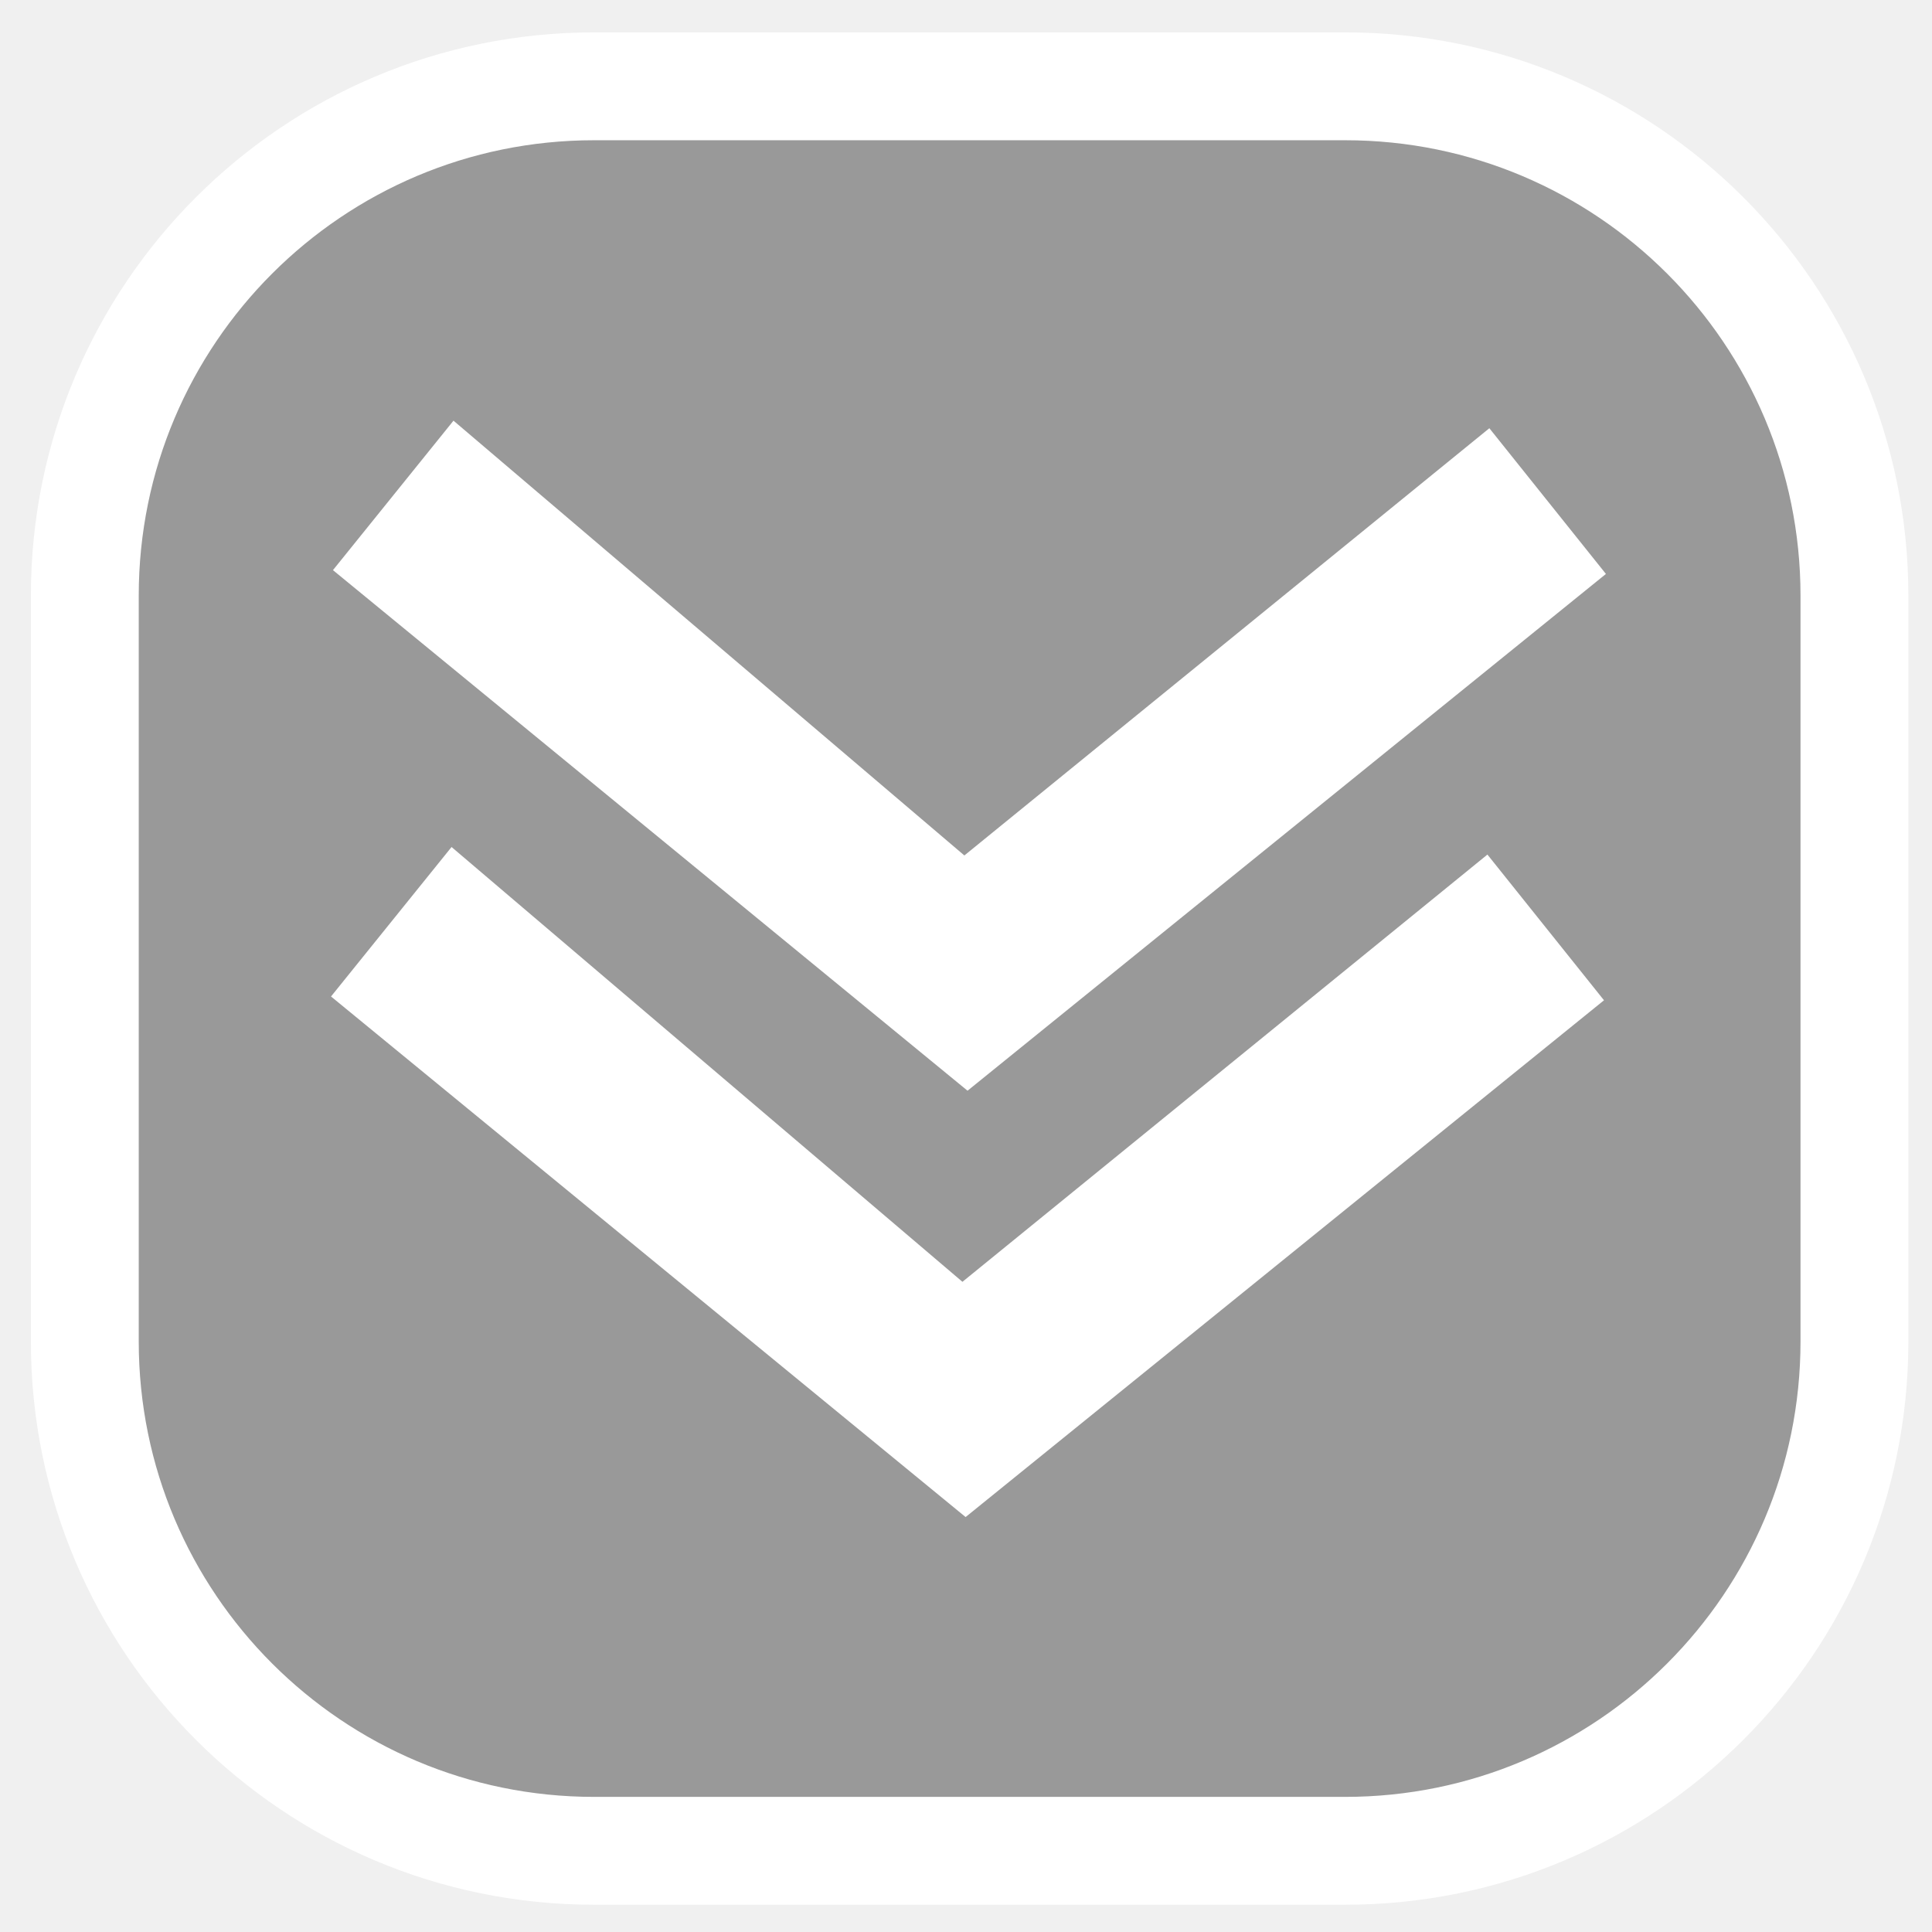
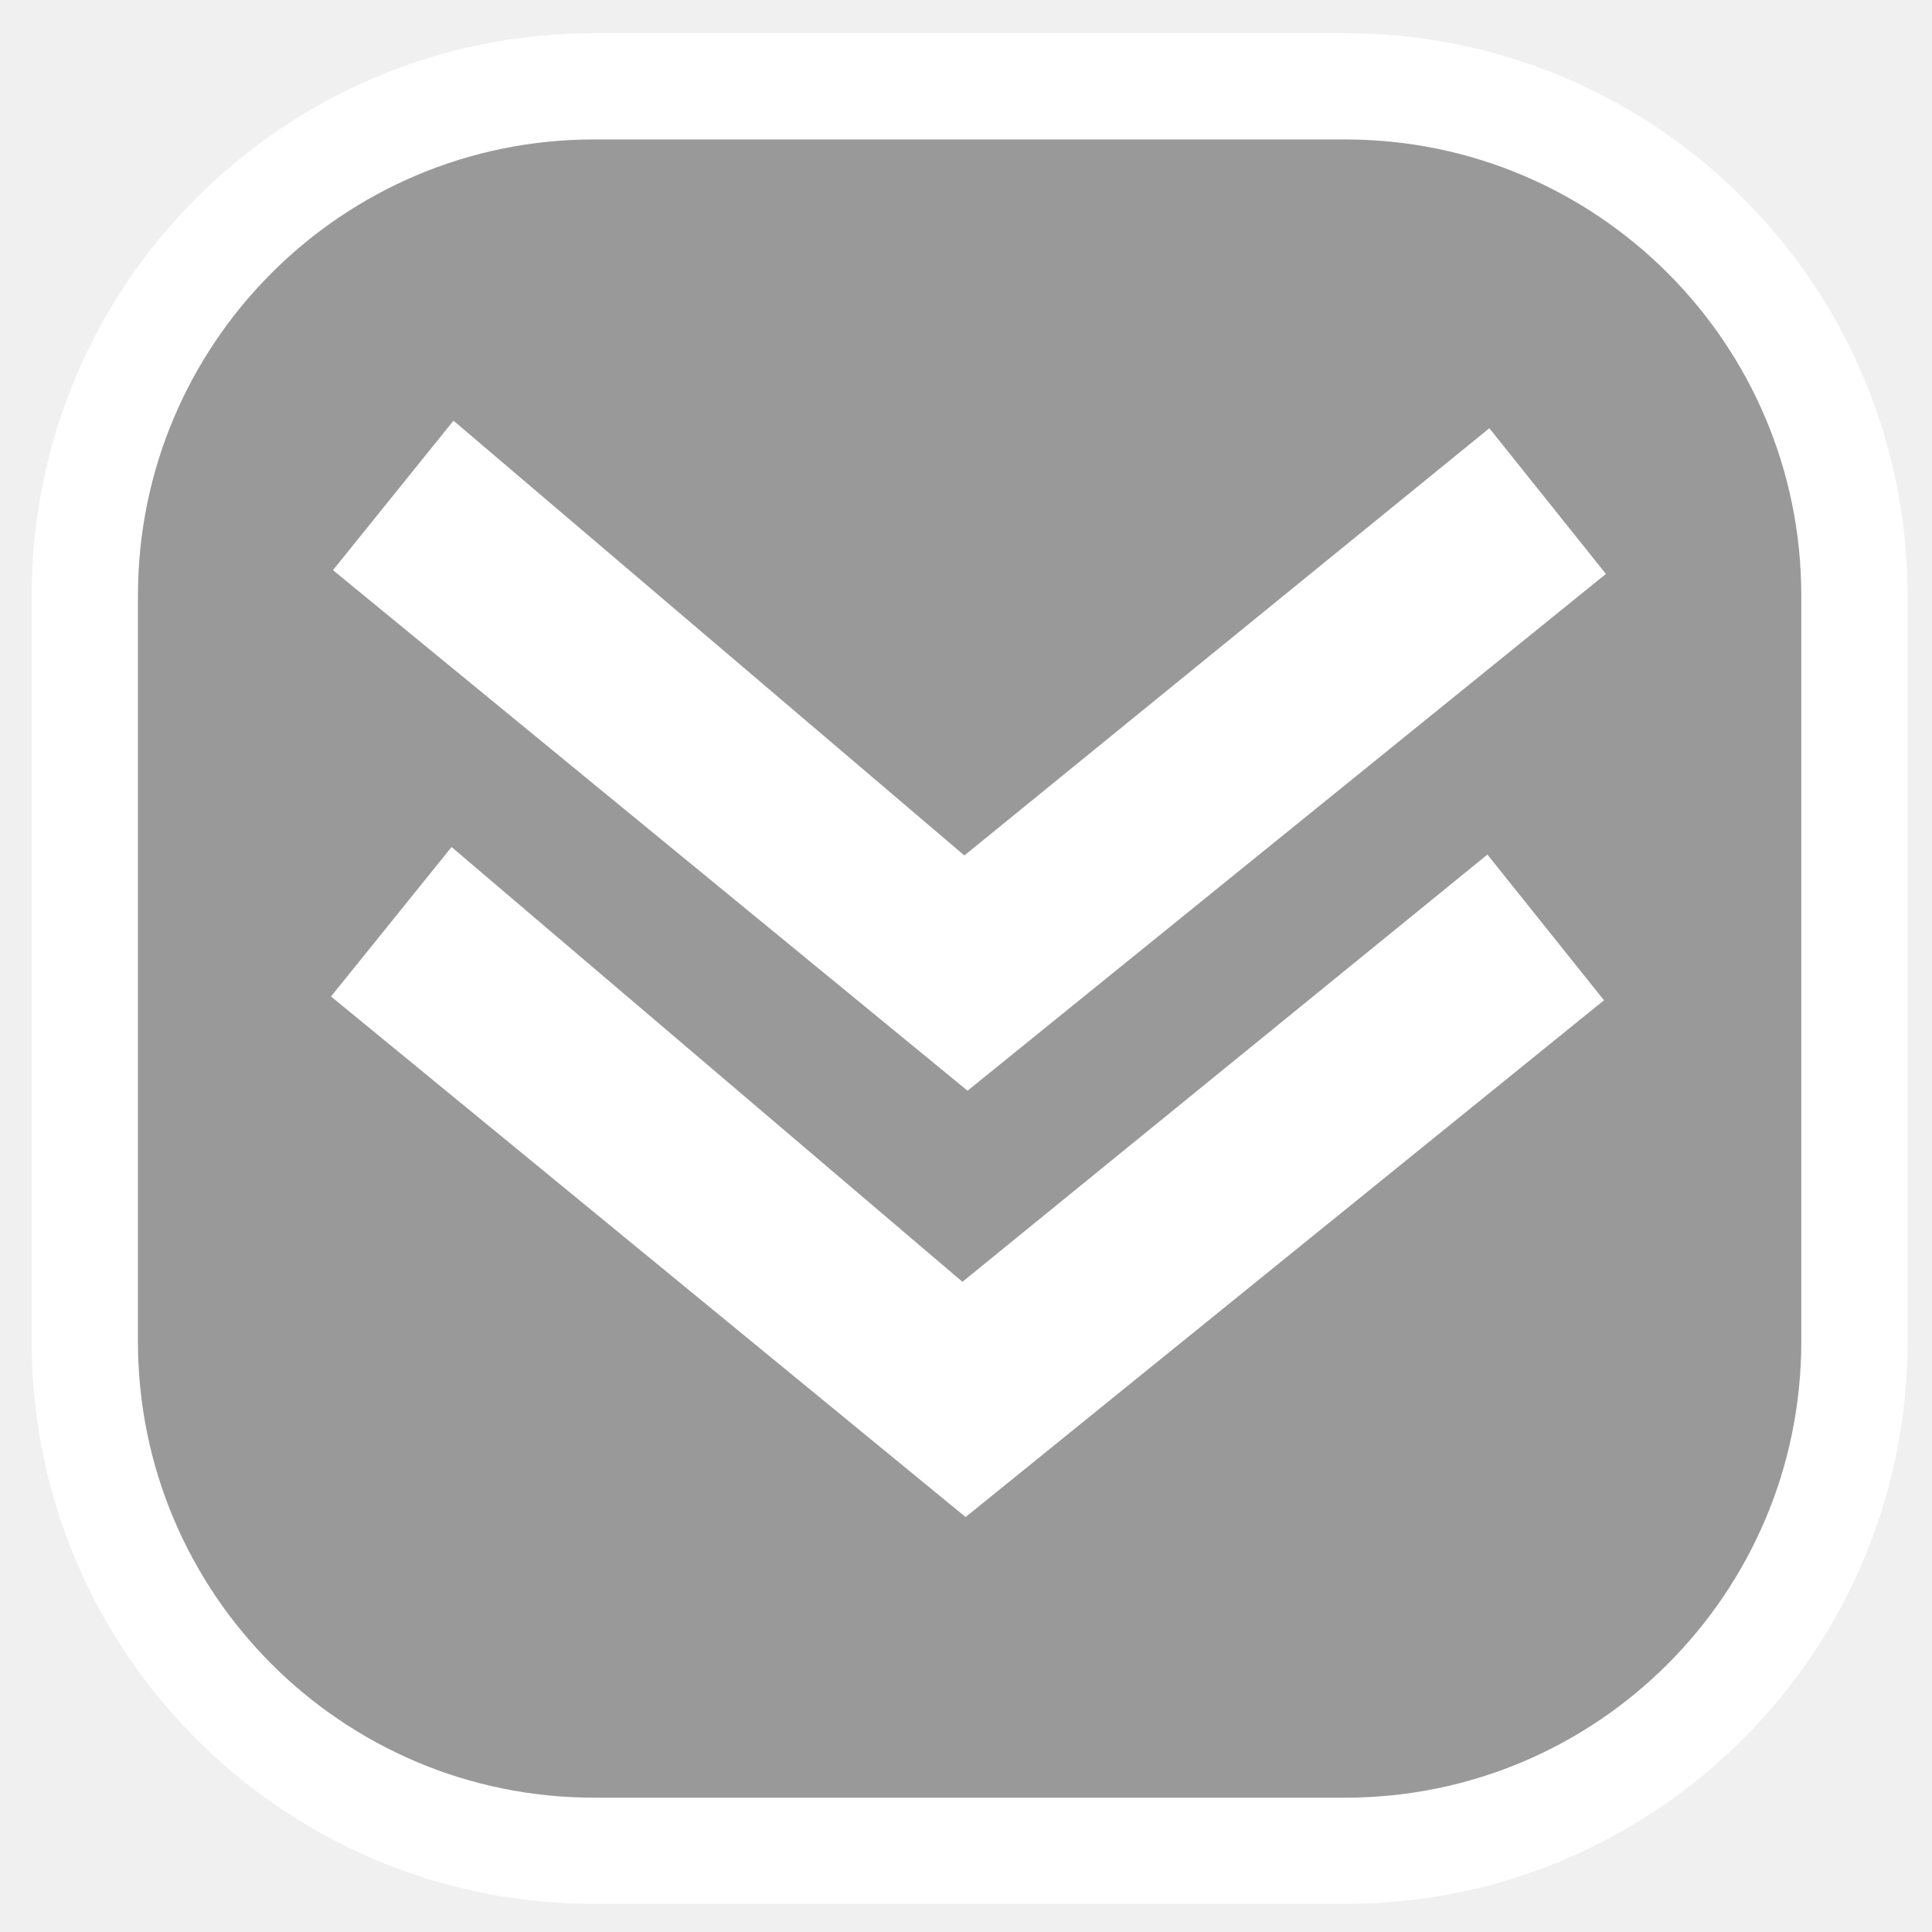
<svg xmlns="http://www.w3.org/2000/svg" width="40" height="40" viewBox="0 0 40 40" id="svg2" version="1.1">
  <g id="layer1" transform="translate(0,-1012.362)">
-     <rect style="fill:#999999;stroke:#ffffff;stroke-width:2.233;stroke-opacity:1" id="rect3336" width="36.532" height="36.638" x="1014.149" y="-38.394" ry="10.545" transform="matrix(0,1,-1,0,0,0)" />
+     <rect style="fill:#999999;stroke:#ffffff;stroke-width:2.2;stroke-opacity:1" id="rect3336" width="36.532" height="36.638" x="1014.149" y="-38.394" ry="10.545" transform="matrix(0,1,-1,0,0,0)" />
    <path style="fill:#ffffff;fill-rule:evenodd;stroke:#ffffff;stroke-width:1px;stroke-linecap:butt;stroke-linejoin:miter;stroke-opacity:1" d="m 20.034,1034.299 c 12.514,-10.13 12.514,-10.13 12.514,-10.13 l -1.788,-2.235 -10.801,8.79 -10.503,-8.939 -1.862,2.309 z" id="path3338" />
    <path style="fill:#ffffff;fill-rule:evenodd;stroke:#ffffff;stroke-width:1px;stroke-linecap:butt;stroke-linejoin:miter;stroke-opacity:1" d="m 19.994,1043.126 c 12.514,-10.13 12.514,-10.13 12.514,-10.13 l -1.788,-2.235 -10.801,8.79 -10.503,-8.939 -1.862,2.309 z" id="path3338-7" />
  </g>
</svg>
